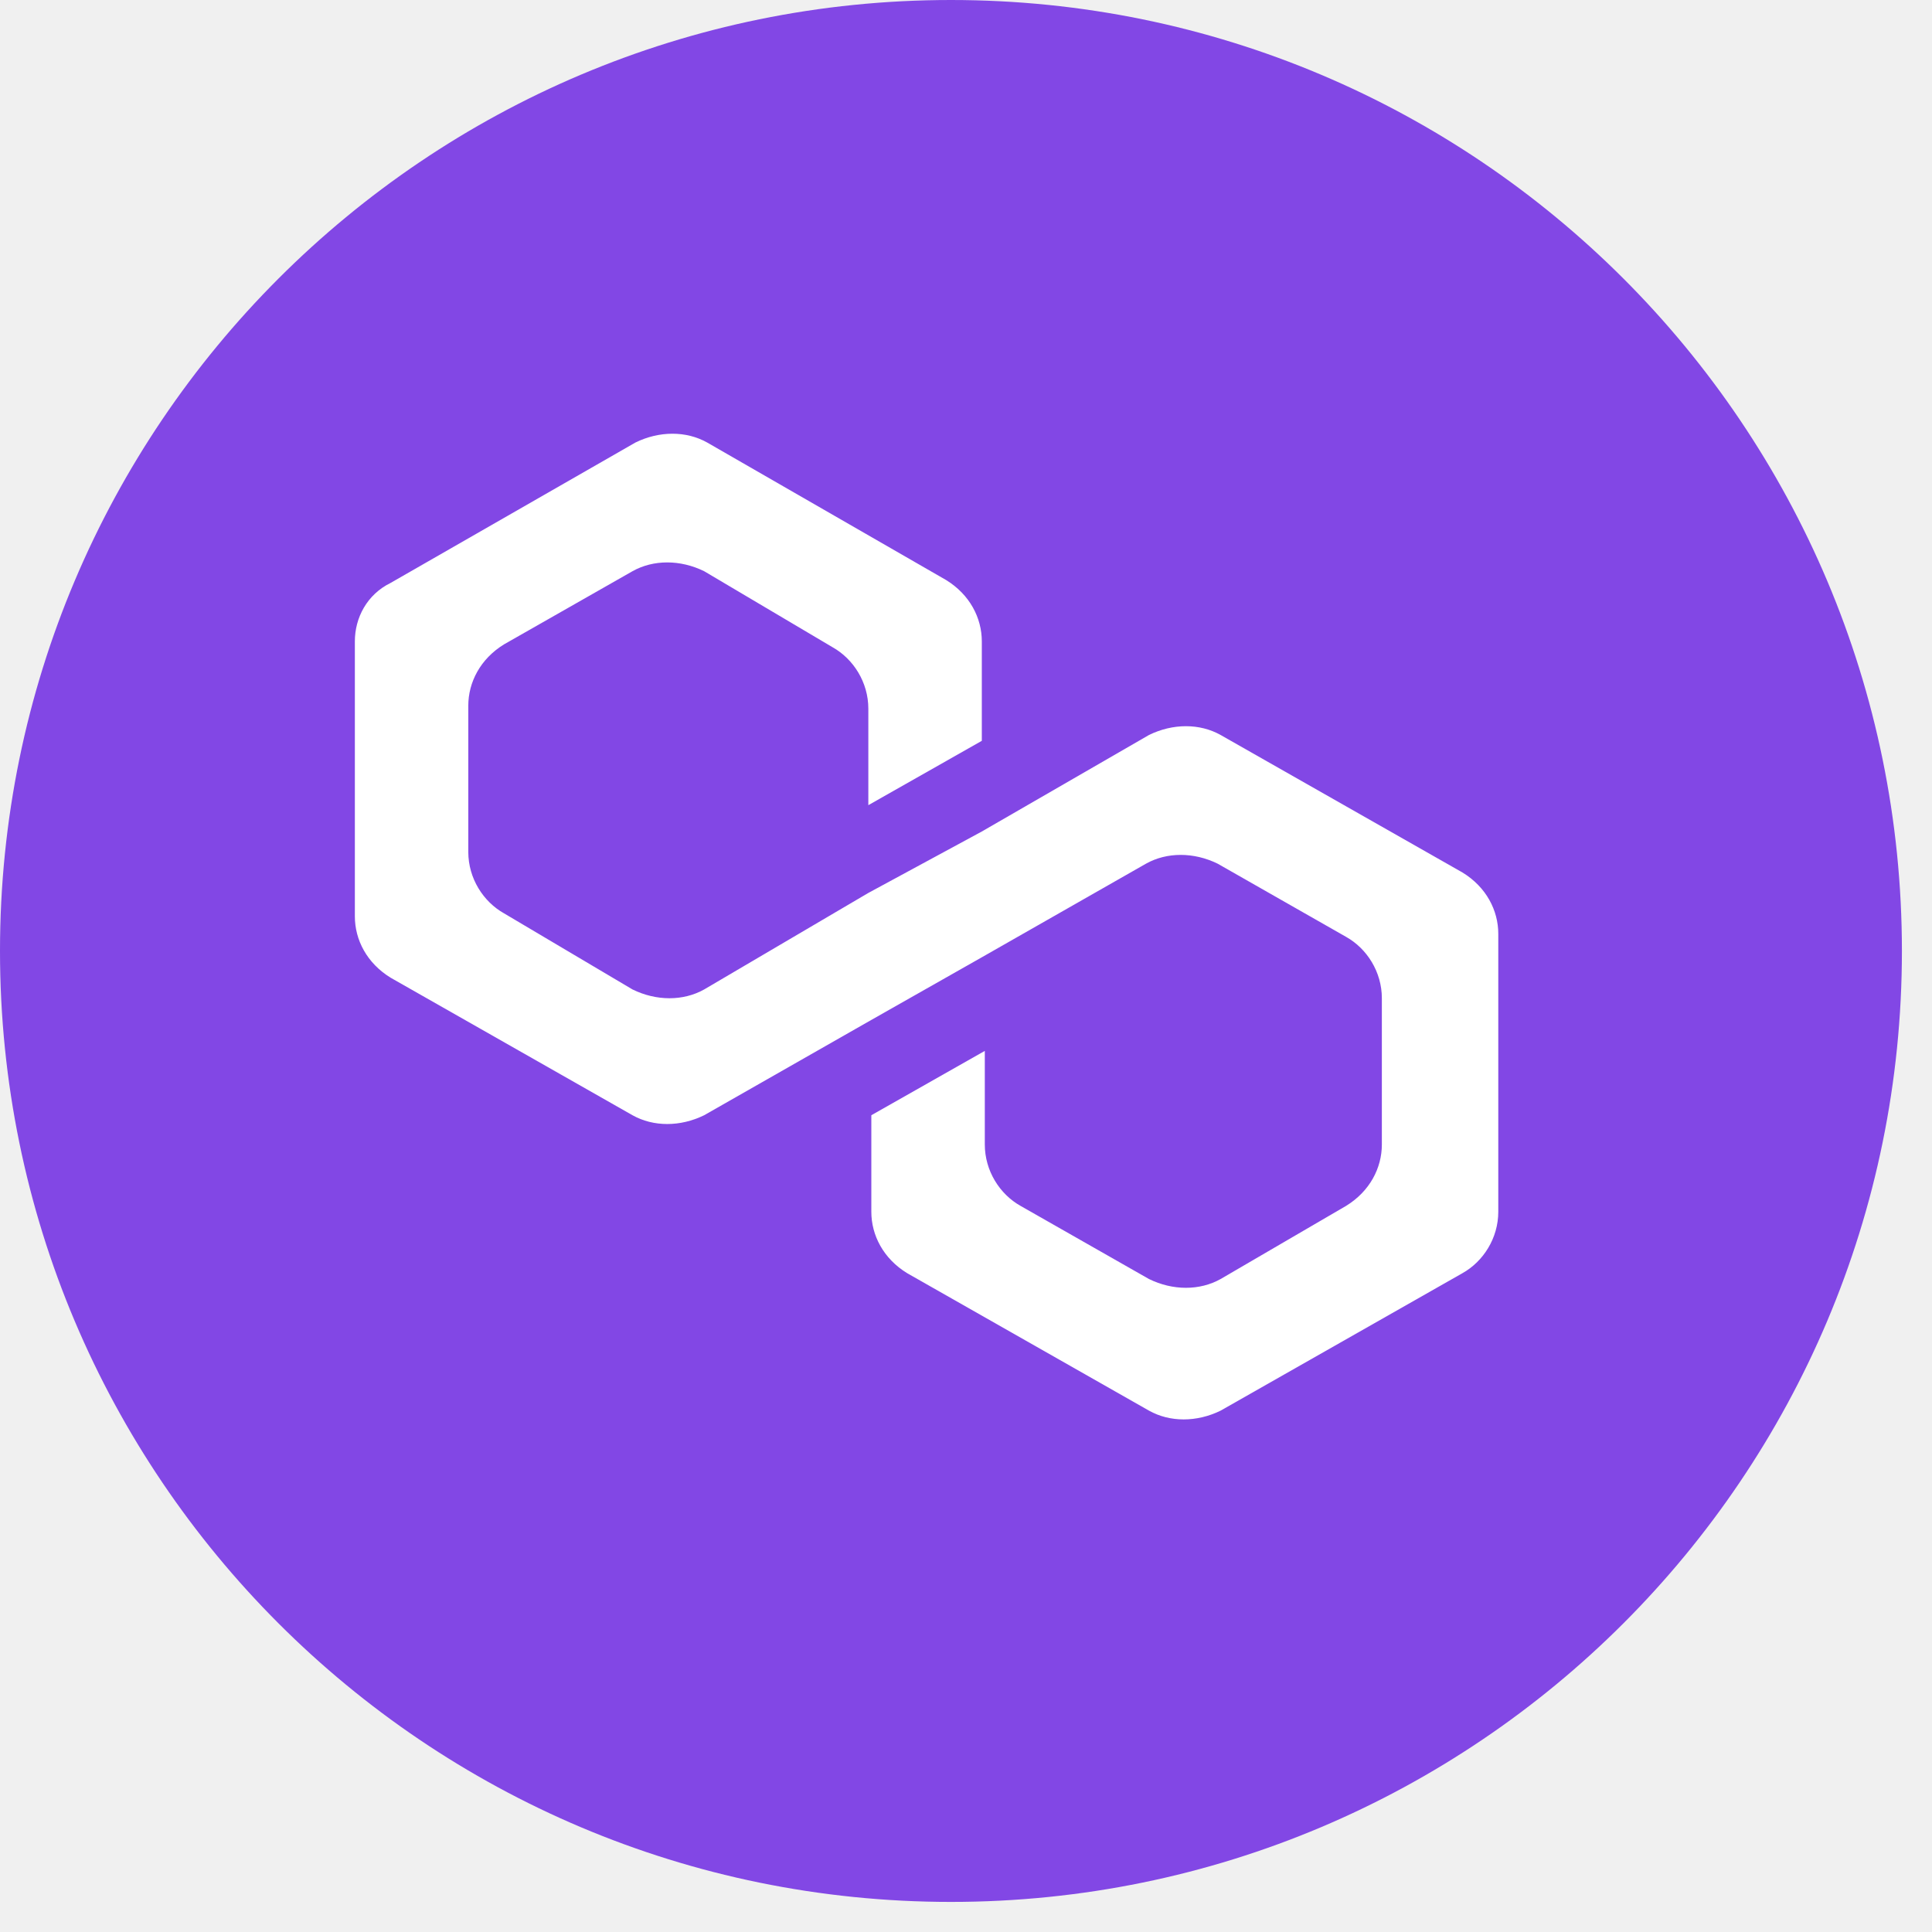
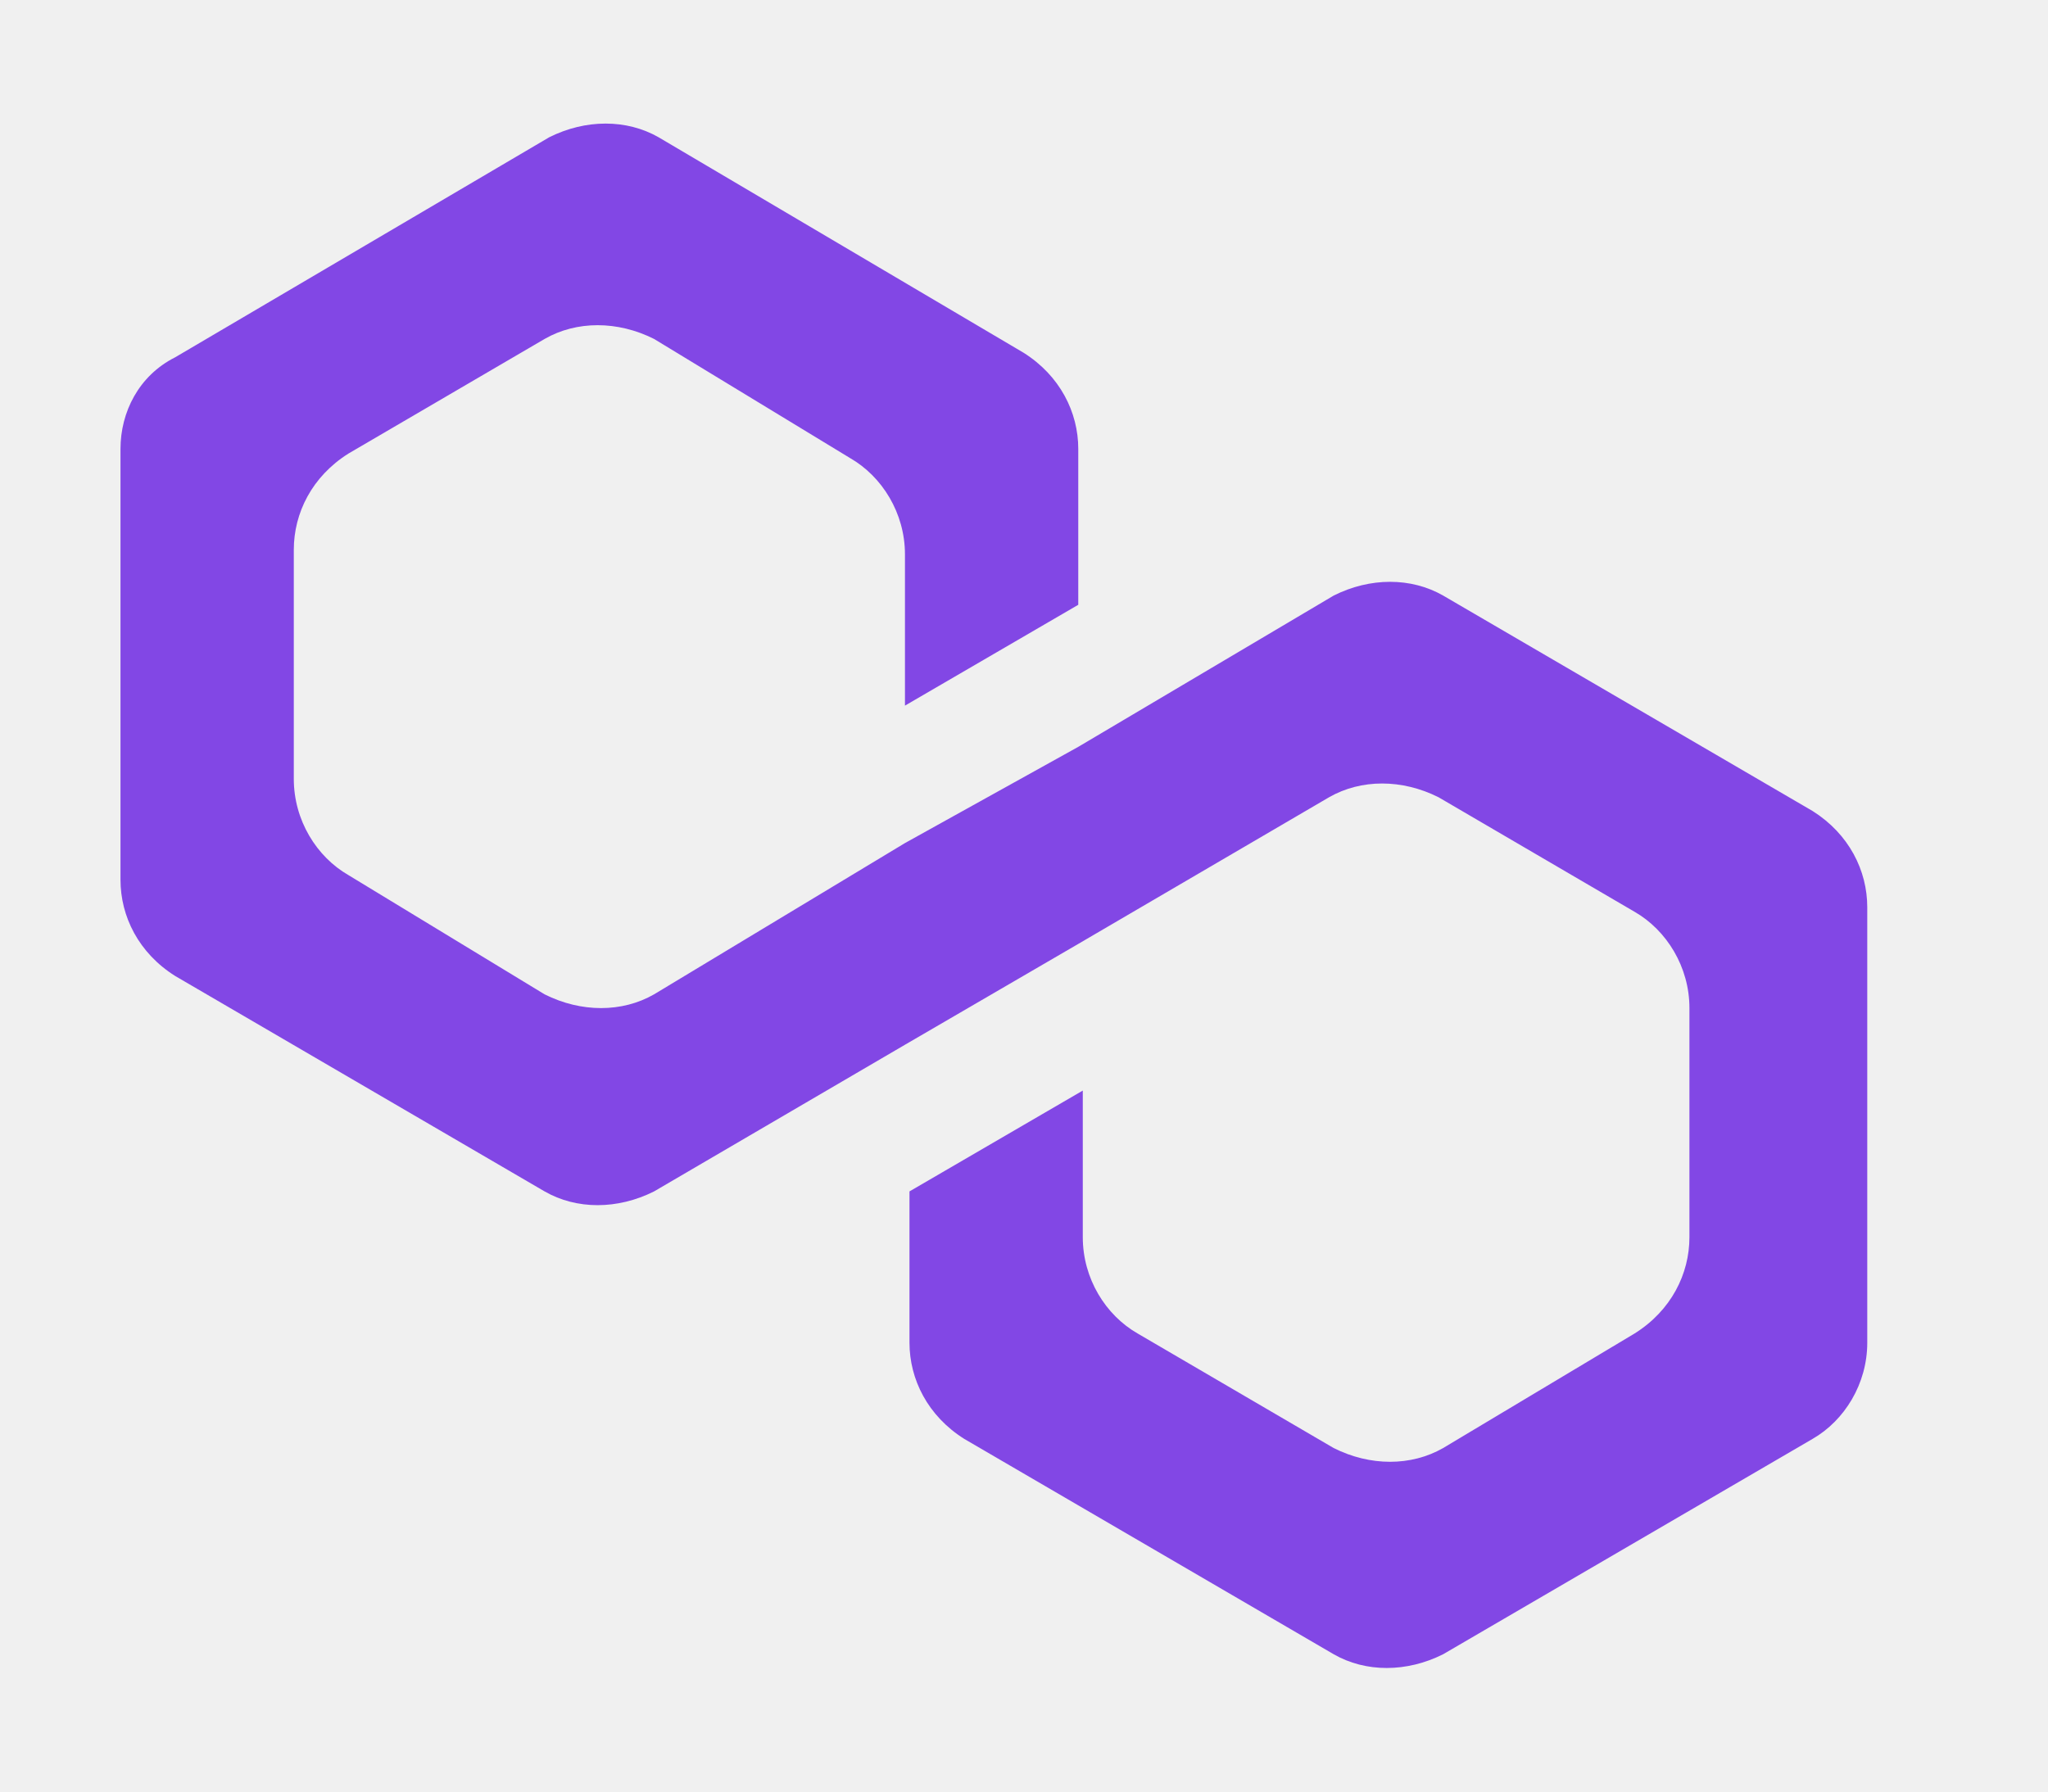
- <svg xmlns="http://www.w3.org/2000/svg" width="49" height="49" viewBox="0 0 49 49" fill="none">
-   <path d="M48.237 24.118C48.237 37.438 37.439 48.237 24.118 48.237C10.798 48.237 0 37.438 0 24.118C0 10.798 10.798 0 24.118 0C37.439 0 48.237 10.798 48.237 24.118Z" fill="#8247E5" />
-   <path d="M30.958 18.641C30.428 18.344 29.747 18.344 29.141 18.641L24.901 21.089L22.023 22.647L17.859 25.095C17.329 25.392 16.648 25.392 16.042 25.095L12.786 23.166C12.256 22.869 11.877 22.276 11.877 21.608V17.899C11.877 17.306 12.18 16.712 12.786 16.341L16.042 14.487C16.572 14.19 17.253 14.19 17.859 14.487L21.115 16.415C21.645 16.712 22.023 17.306 22.023 17.973V20.421L24.901 18.789V16.267C24.901 15.674 24.598 15.08 23.992 14.709L17.935 11.223C17.405 10.926 16.723 10.926 16.117 11.223L9.909 14.783C9.303 15.08 9 15.674 9 16.267V23.24C9 23.834 9.303 24.427 9.909 24.798L16.042 28.285C16.572 28.582 17.253 28.582 17.859 28.285L22.023 25.911L24.901 24.279L29.065 21.905C29.595 21.608 30.277 21.608 30.883 21.905L34.138 23.76C34.668 24.056 35.047 24.65 35.047 25.317V29.027C35.047 29.62 34.744 30.214 34.138 30.585L30.958 32.439C30.428 32.736 29.747 32.736 29.141 32.439L25.885 30.585C25.355 30.288 24.977 29.694 24.977 29.027V26.653L22.099 28.285V30.733C22.099 31.326 22.402 31.92 23.008 32.291L29.141 35.777C29.671 36.074 30.352 36.074 30.958 35.777L37.091 32.291C37.621 31.994 38 31.401 38 30.733V23.685C38 23.092 37.697 22.498 37.091 22.128L30.958 18.641Z" fill="white" />
+ <svg xmlns="http://www.w3.org/2000/svg" width="24" height="21" viewBox="0 0 24 21" fill="none">
+   <path d="M16.912 6.981C16.537 6.766 16.056 6.766 15.629 6.981L12.636 8.754L10.605 9.882L7.665 11.655C7.291 11.87 6.81 11.87 6.382 11.655L4.084 10.258C3.71 10.043 3.443 9.614 3.443 9.13V6.444C3.443 6.014 3.656 5.585 4.084 5.316L6.382 3.973C6.756 3.758 7.237 3.758 7.665 3.973L9.963 5.37C10.337 5.585 10.605 6.014 10.605 6.498V8.271L12.636 7.089V5.262C12.636 4.833 12.422 4.403 11.994 4.134L7.718 1.609C7.344 1.395 6.863 1.395 6.436 1.609L2.053 4.188C1.625 4.403 1.412 4.833 1.412 5.262V10.312C1.412 10.742 1.625 11.171 2.053 11.44L6.382 13.965C6.756 14.18 7.237 14.18 7.665 13.965L10.605 12.246L12.636 11.064L15.575 9.345C15.95 9.13 16.43 9.13 16.858 9.345L19.156 10.688C19.53 10.903 19.798 11.333 19.798 11.816V14.502C19.798 14.932 19.584 15.362 19.156 15.63L16.912 16.973C16.537 17.188 16.056 17.188 15.629 16.973L13.331 15.63C12.956 15.415 12.689 14.986 12.689 14.502V12.783L10.658 13.965V15.738C10.658 16.167 10.872 16.597 11.3 16.866L15.629 19.39C16.003 19.605 16.484 19.605 16.912 19.39L21.241 16.866C21.615 16.651 21.882 16.221 21.882 15.738V10.634C21.882 10.204 21.668 9.775 21.241 9.506L16.912 6.981Z" fill="#8247E5" />
</svg>
